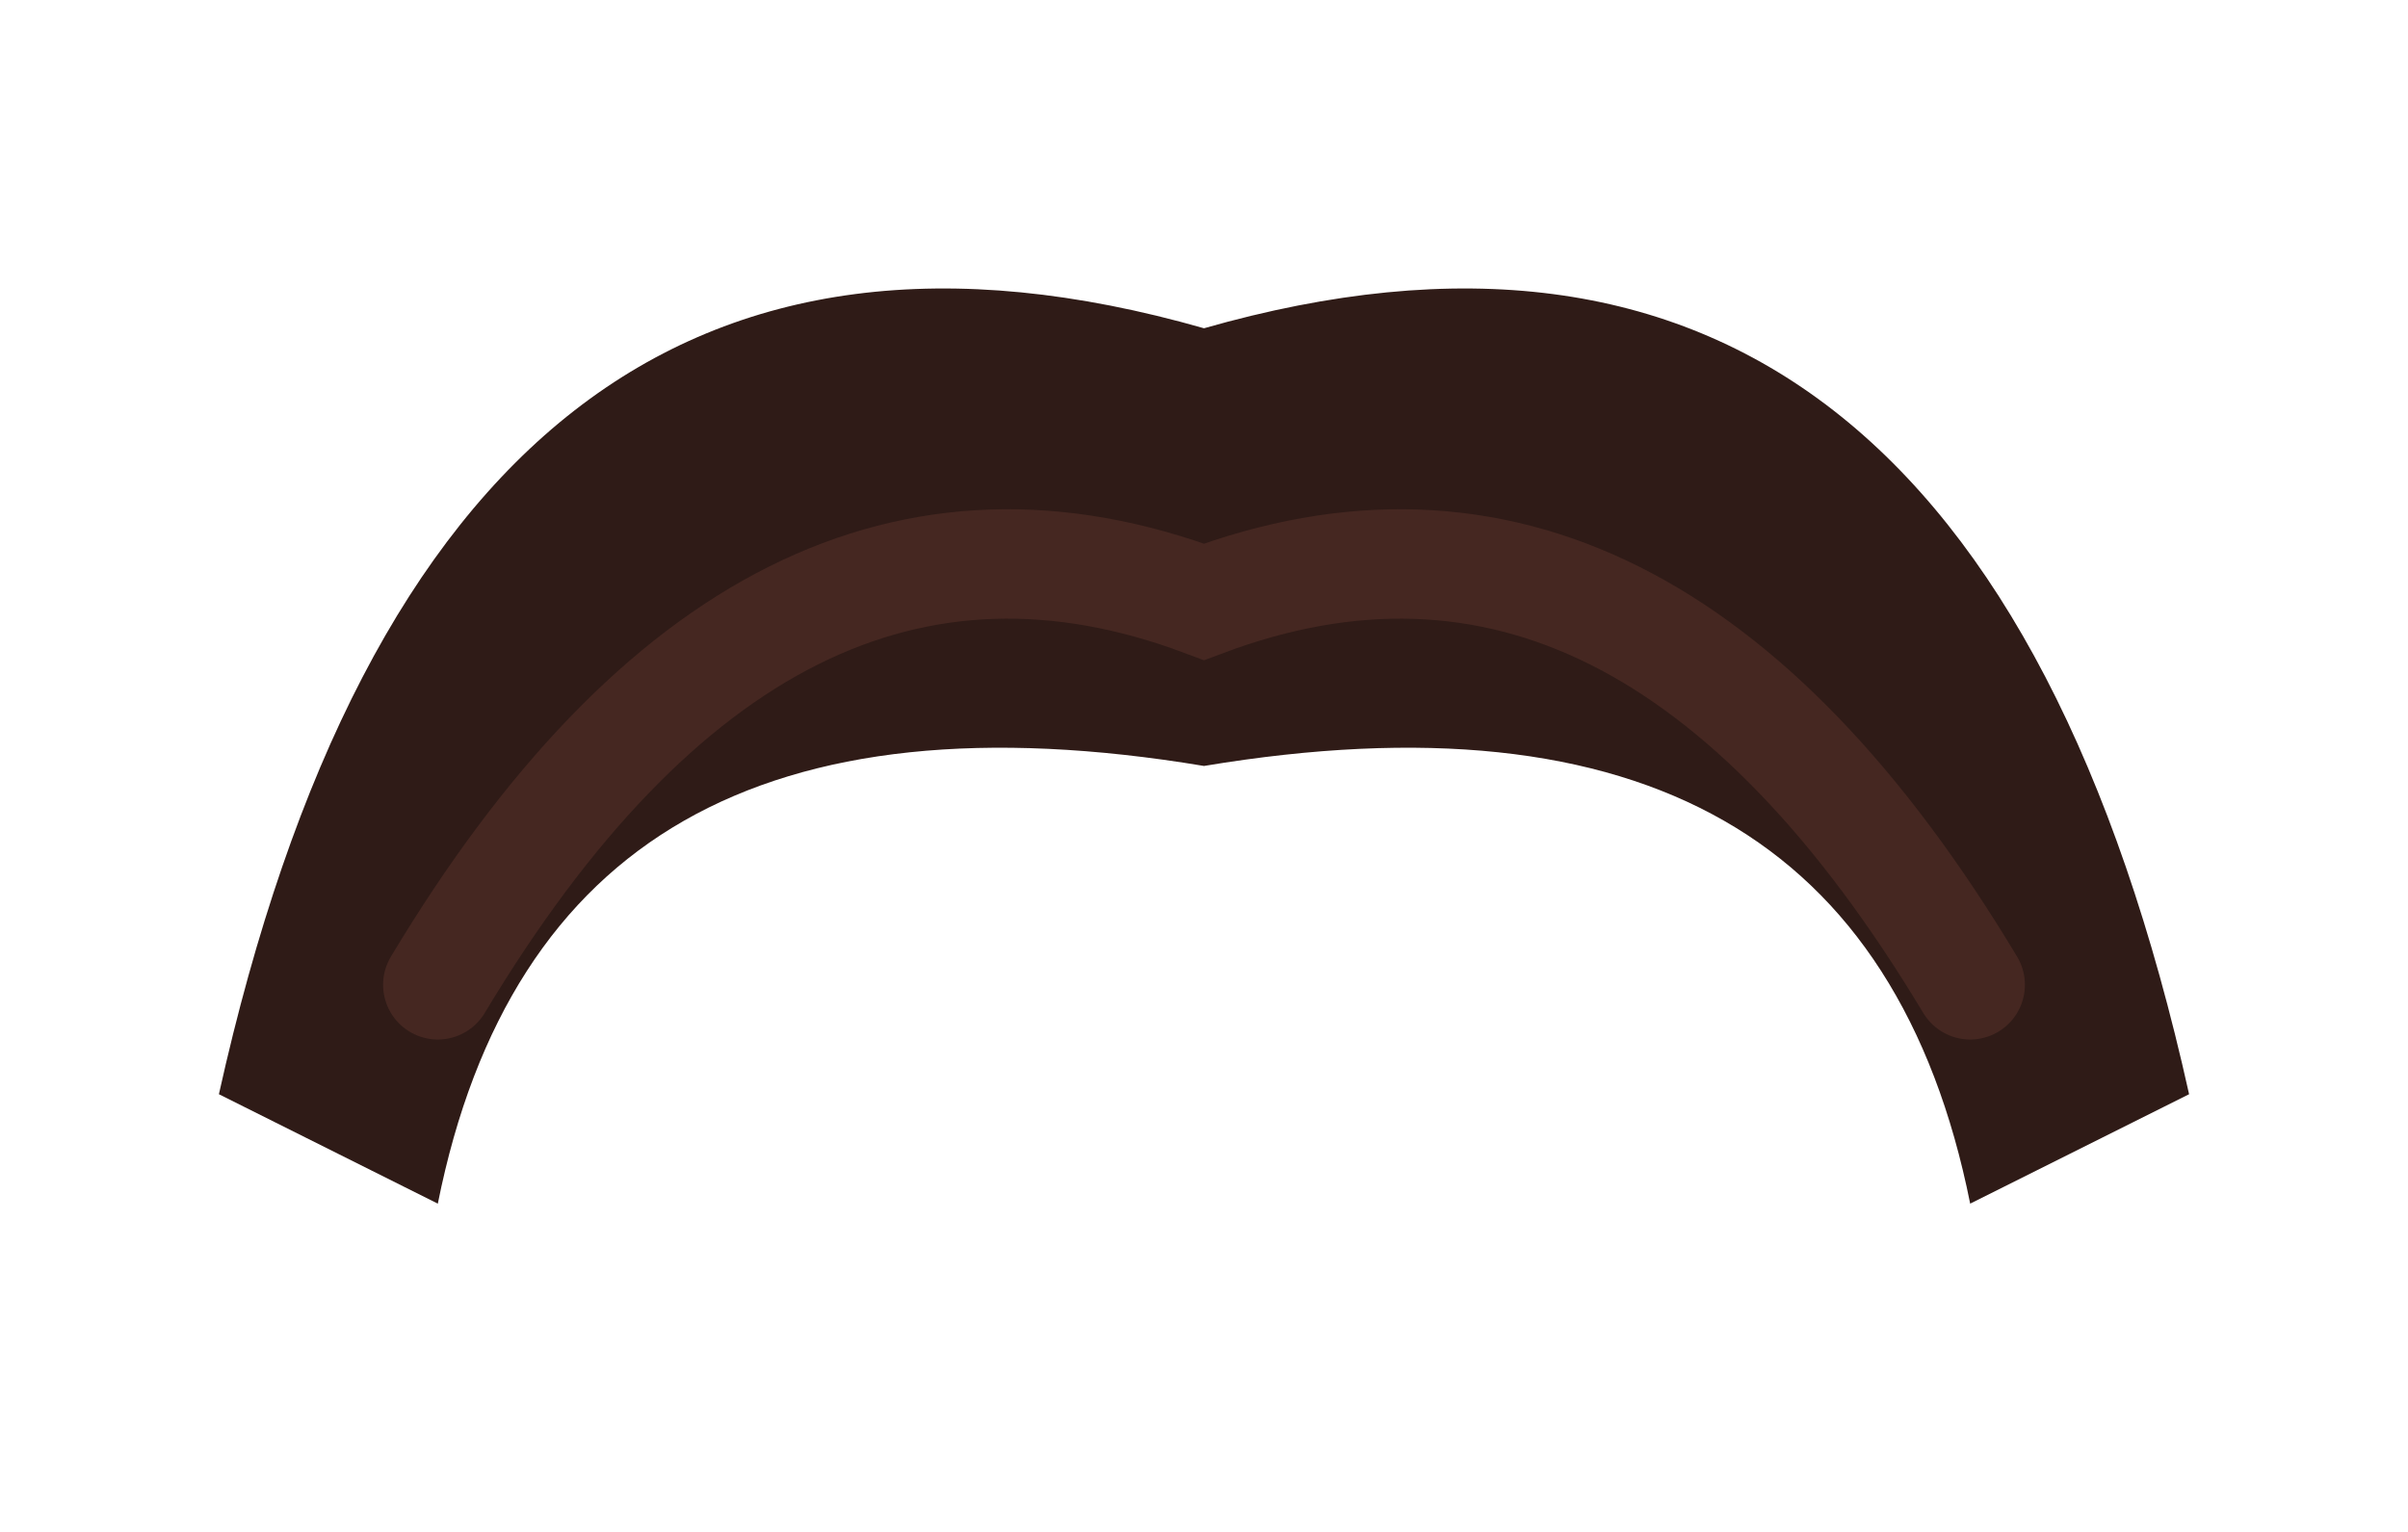
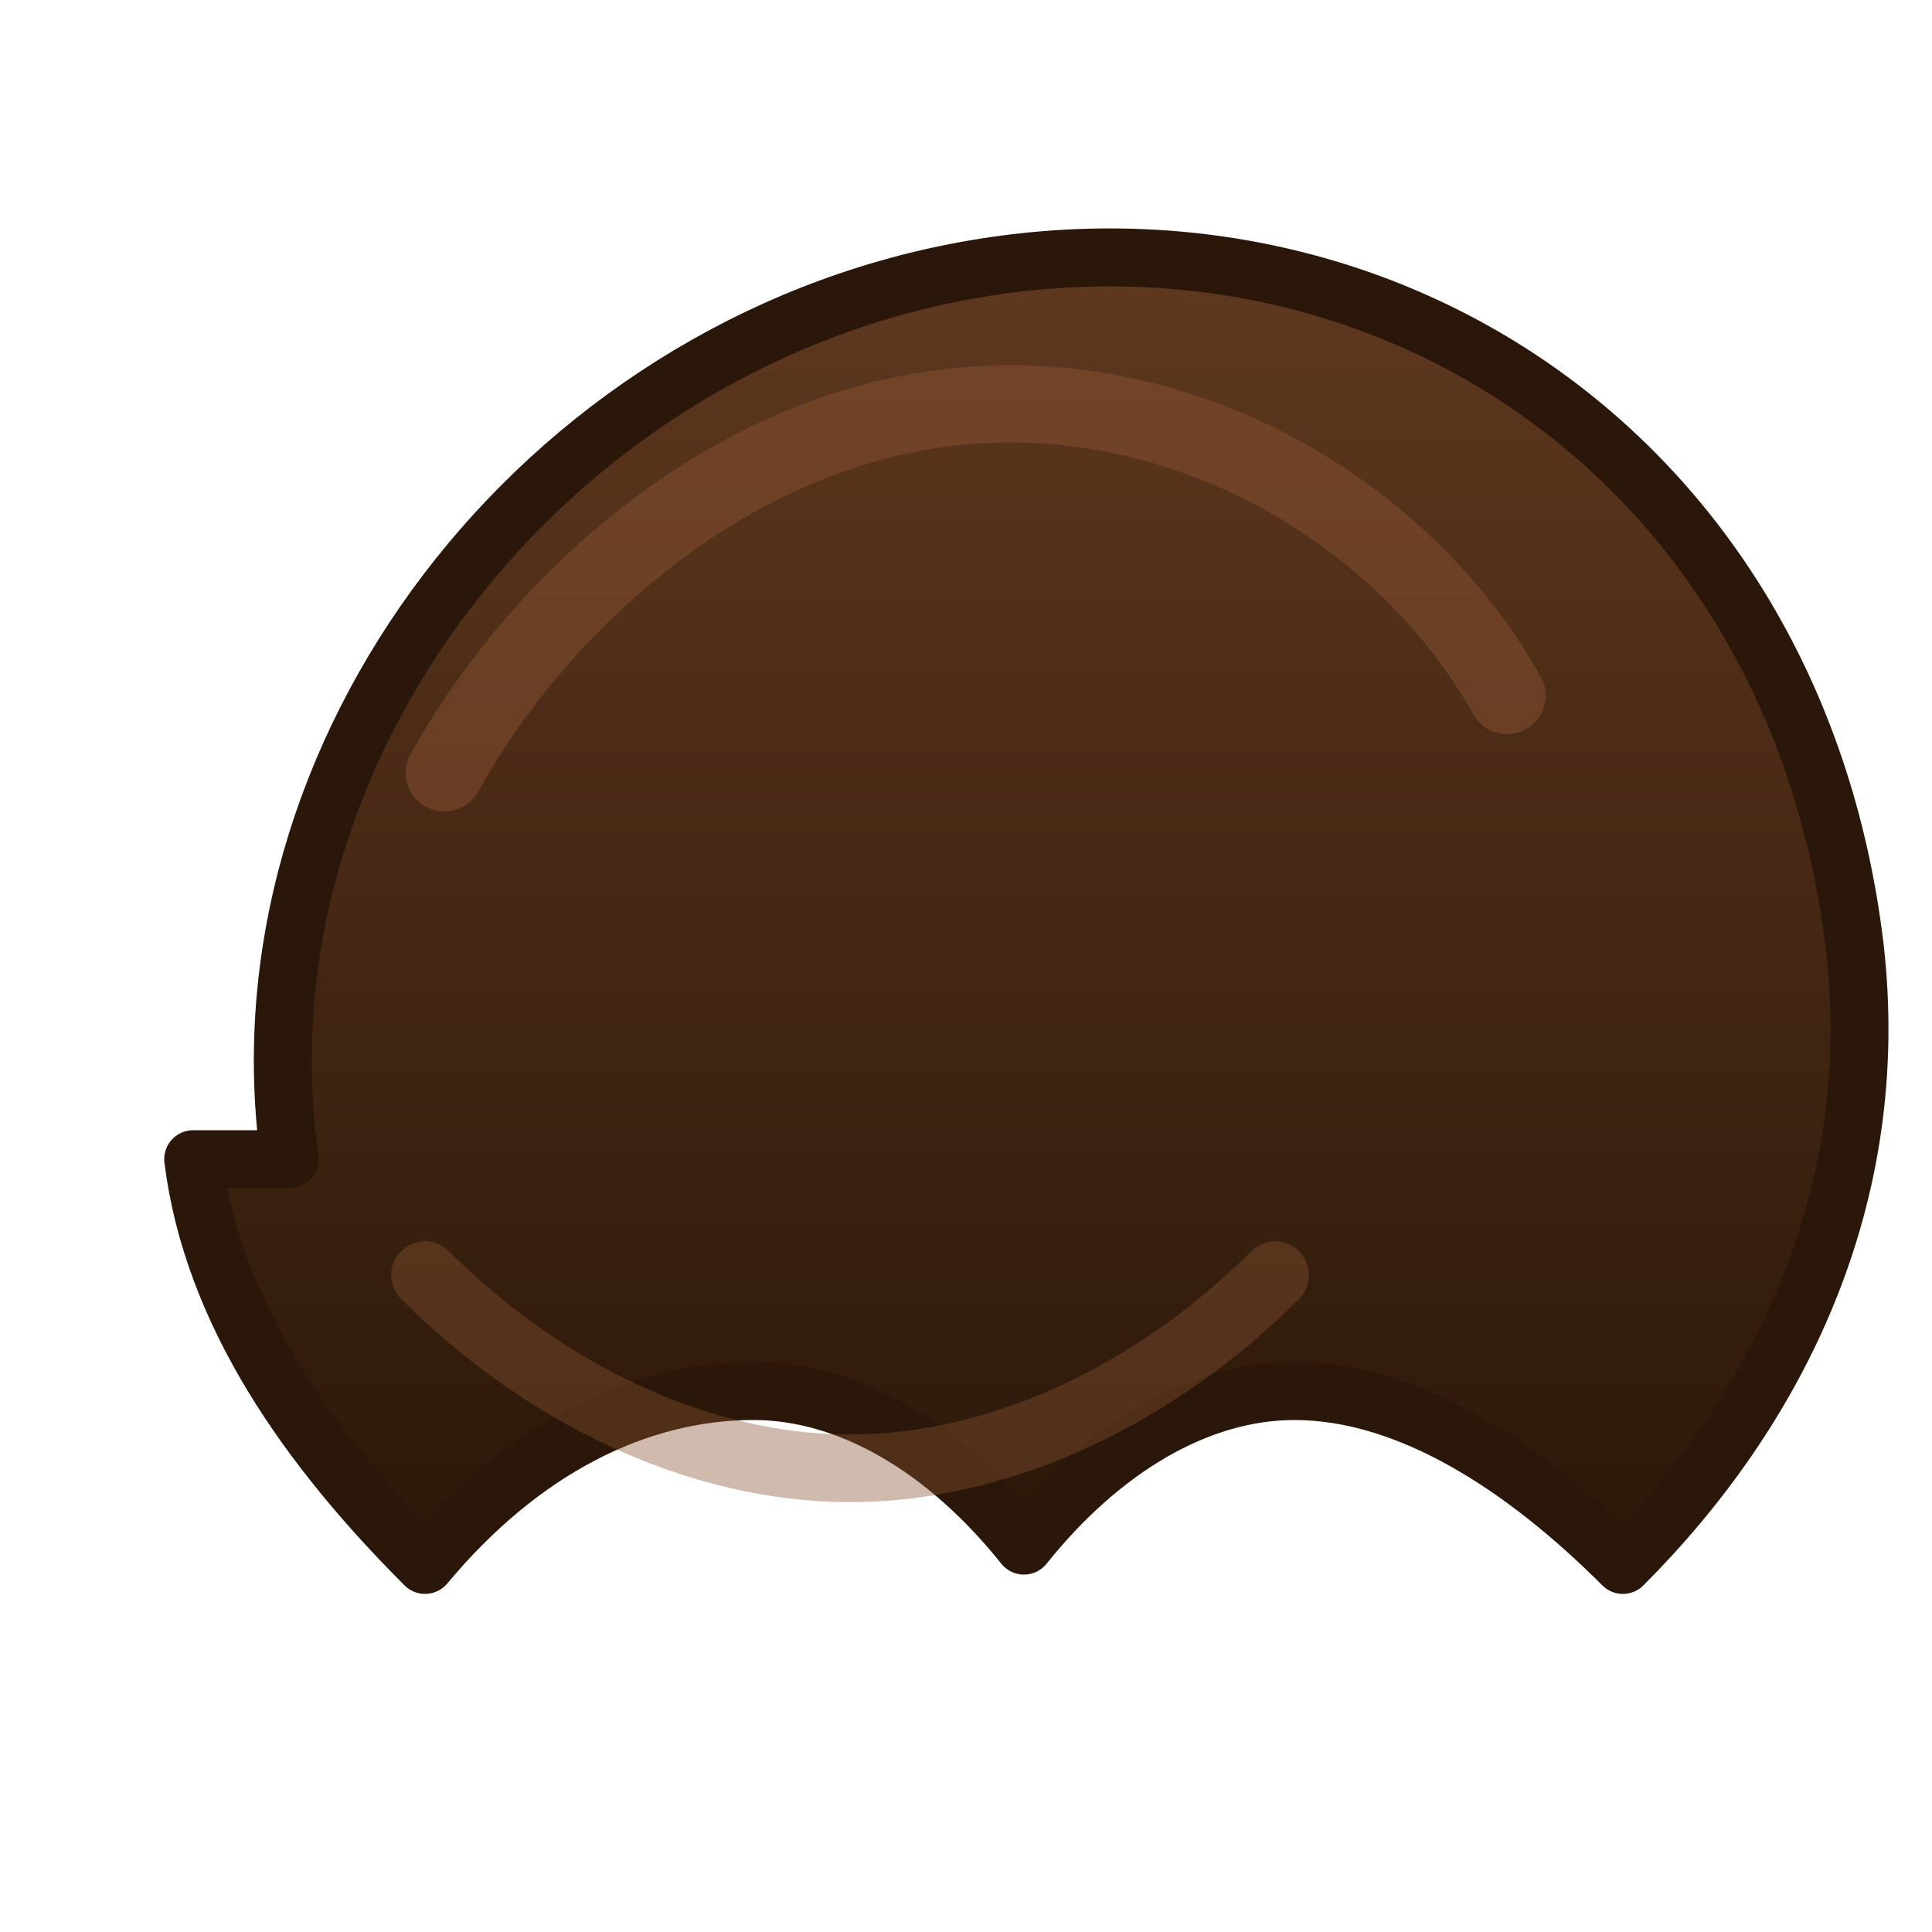
- <svg xmlns="http://www.w3.org/2000/svg" viewBox="0 0 220 140">
-   <path d="M20 100 Q40 10 110 30 Q180 10 200 100 L180 110 Q170 60 110 70 Q50 60 40 110 Z" fill="#2f1b17" />
-   <path d="M40 90 Q70 40 110 55 Q150 40 180 90" fill="none" stroke="#452721" stroke-width="10" stroke-linecap="round" />
+ <svg xmlns="http://www.w3.org/2000/svg" viewBox="0 0 200 200">
+   <defs>
+     <linearGradient id="curlyBase" x1="0" y1="0" x2="0" y2="1">
+       <stop offset="0" stop-color="#5f381f" />
+       <stop offset="1" stop-color="#2b1709" />
+     </linearGradient>
+   </defs>
+   <g stroke-linecap="round" stroke-linejoin="round">
+     <path d="M30 120c-6-42 26-84 70-92s86 20 92 70c3 26-8 48-24 64-10-10-22-18-34-18-10 0-20 6-28 16-8-10-18-16-28-16-12 0-24 6-34 18-12-12-22-26-24-42z" fill="url(#curlyBase)" stroke="#2b1709" stroke-width="6" />
+     <path d="M46 80c10-18 30-36 54-38 24-2 46 12 56 30" fill="none" stroke="#885232" stroke-width="8" opacity="0.5" />
+     <path d="M44 132c12 12 28 20 44 20s32-8 44-20" fill="none" stroke="#885232" stroke-width="7" opacity="0.4" />
+   </g>
</svg>
